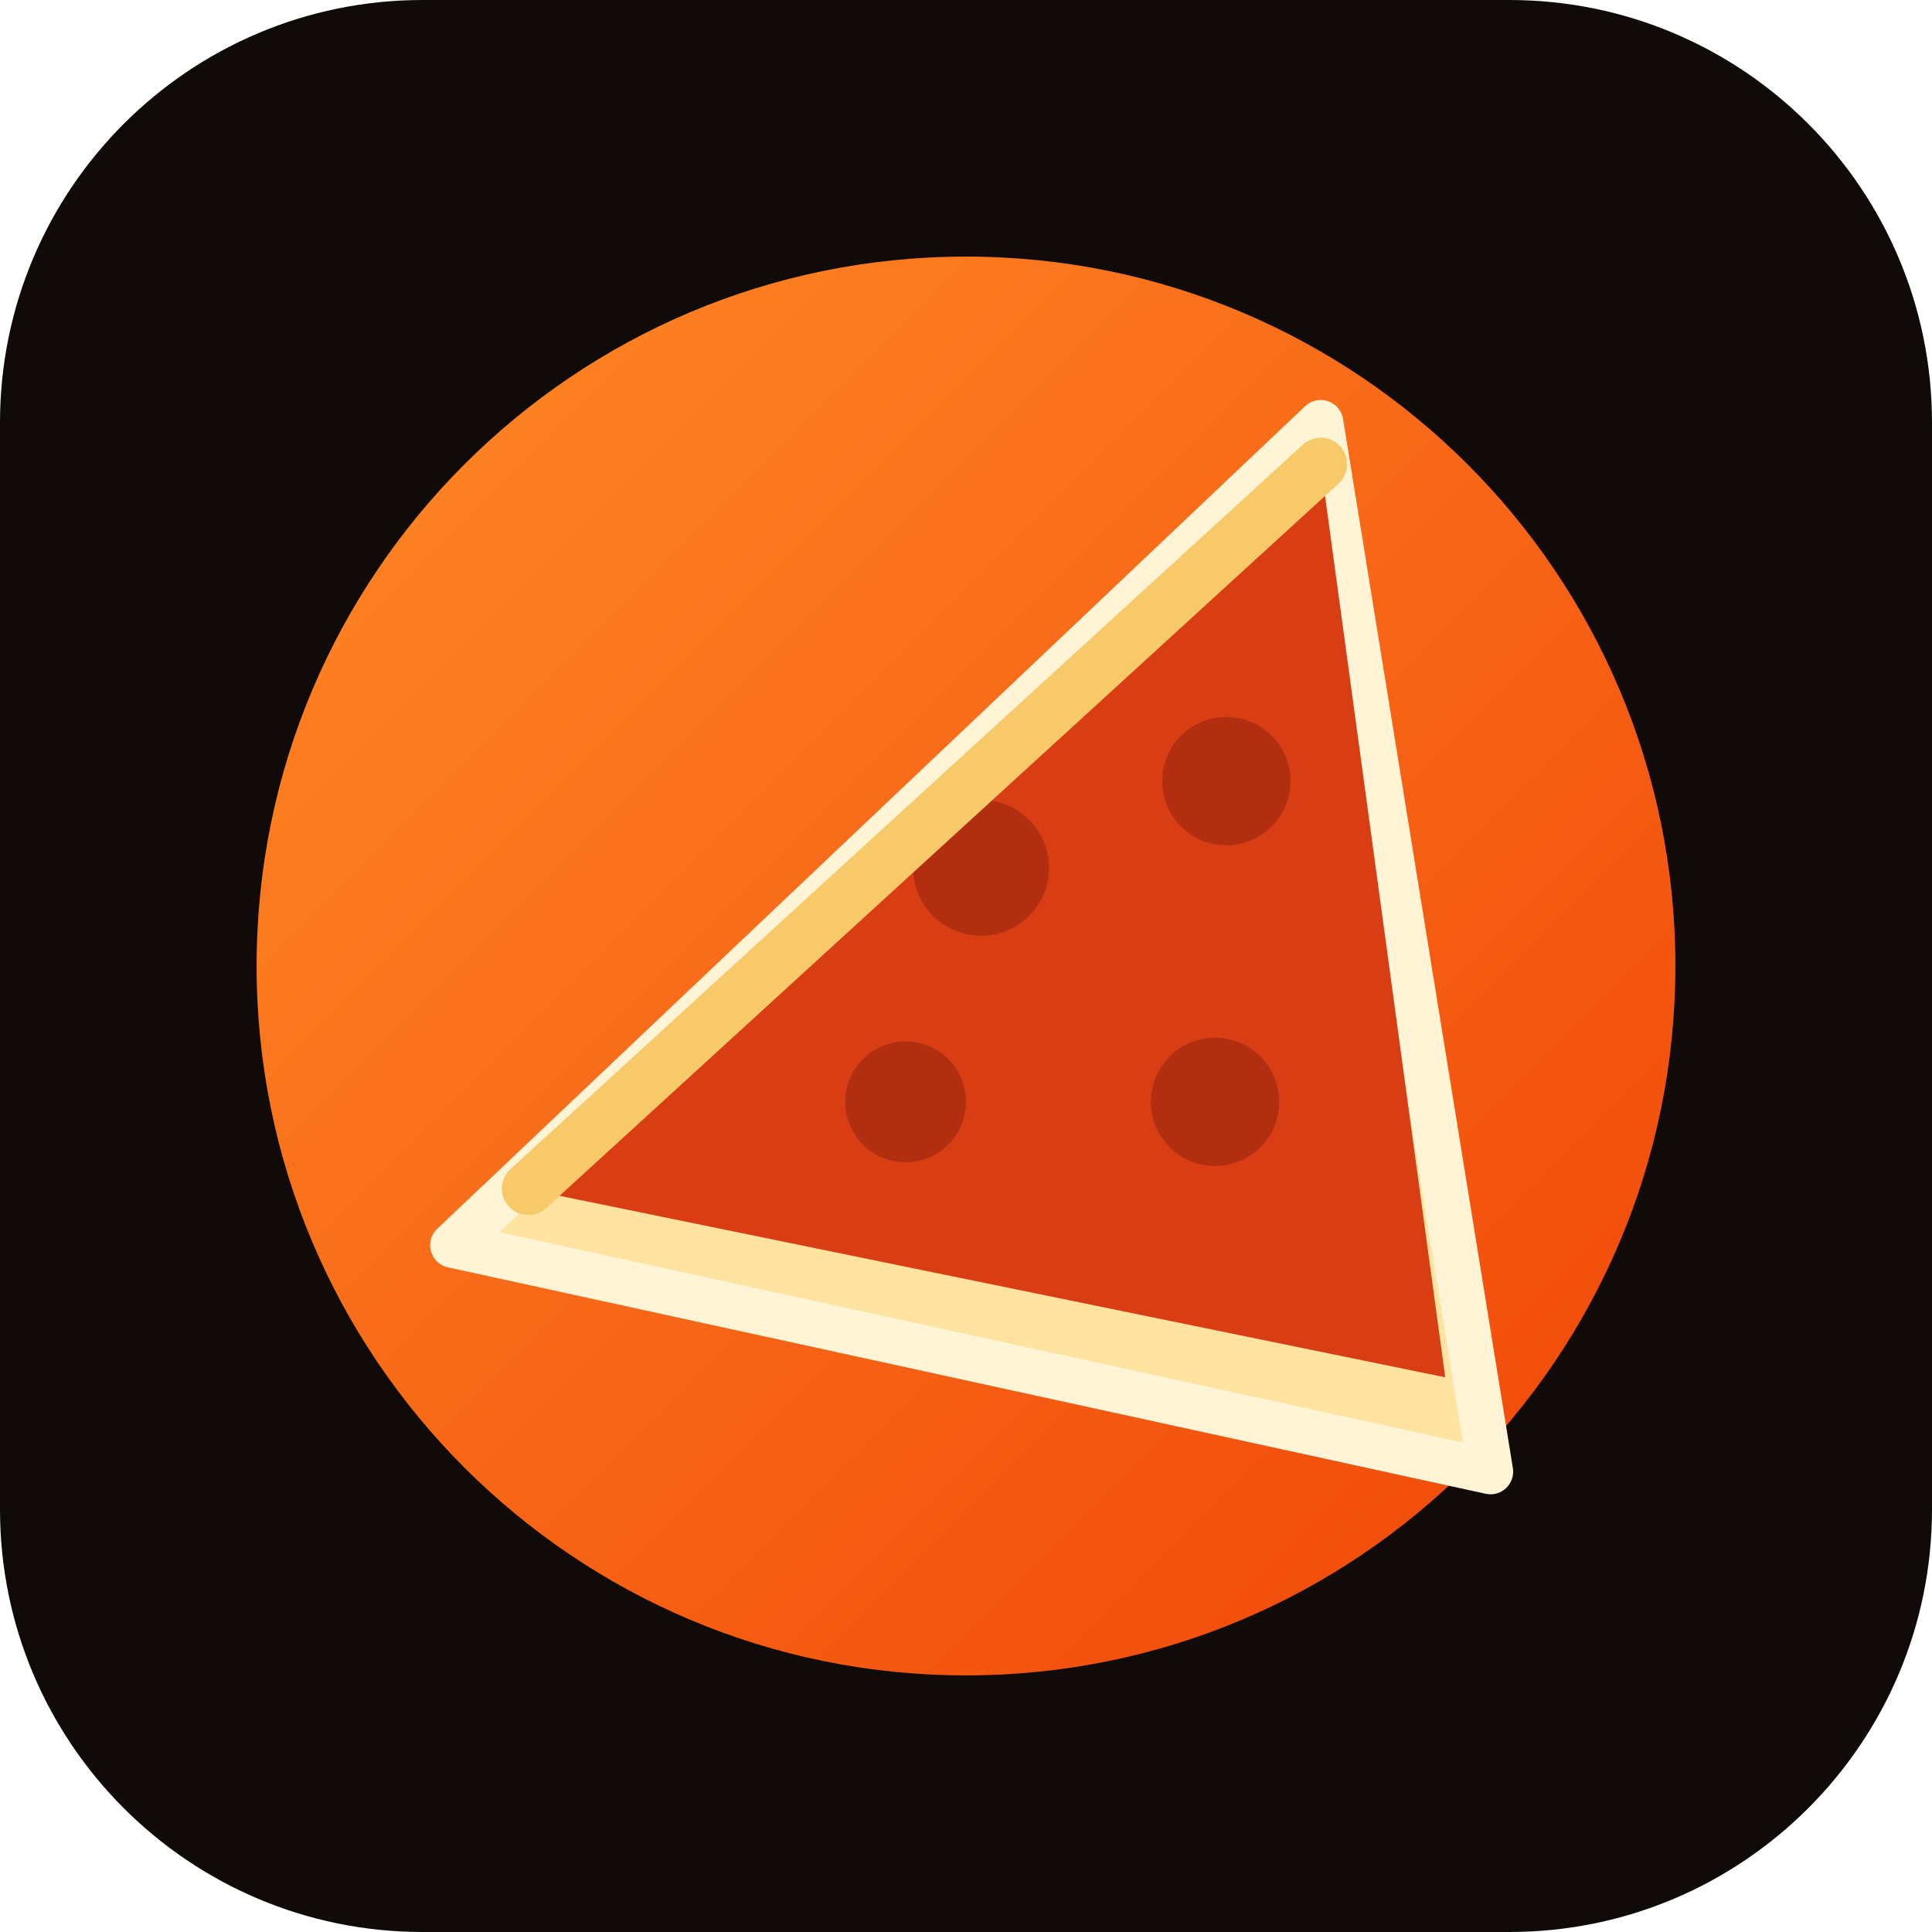
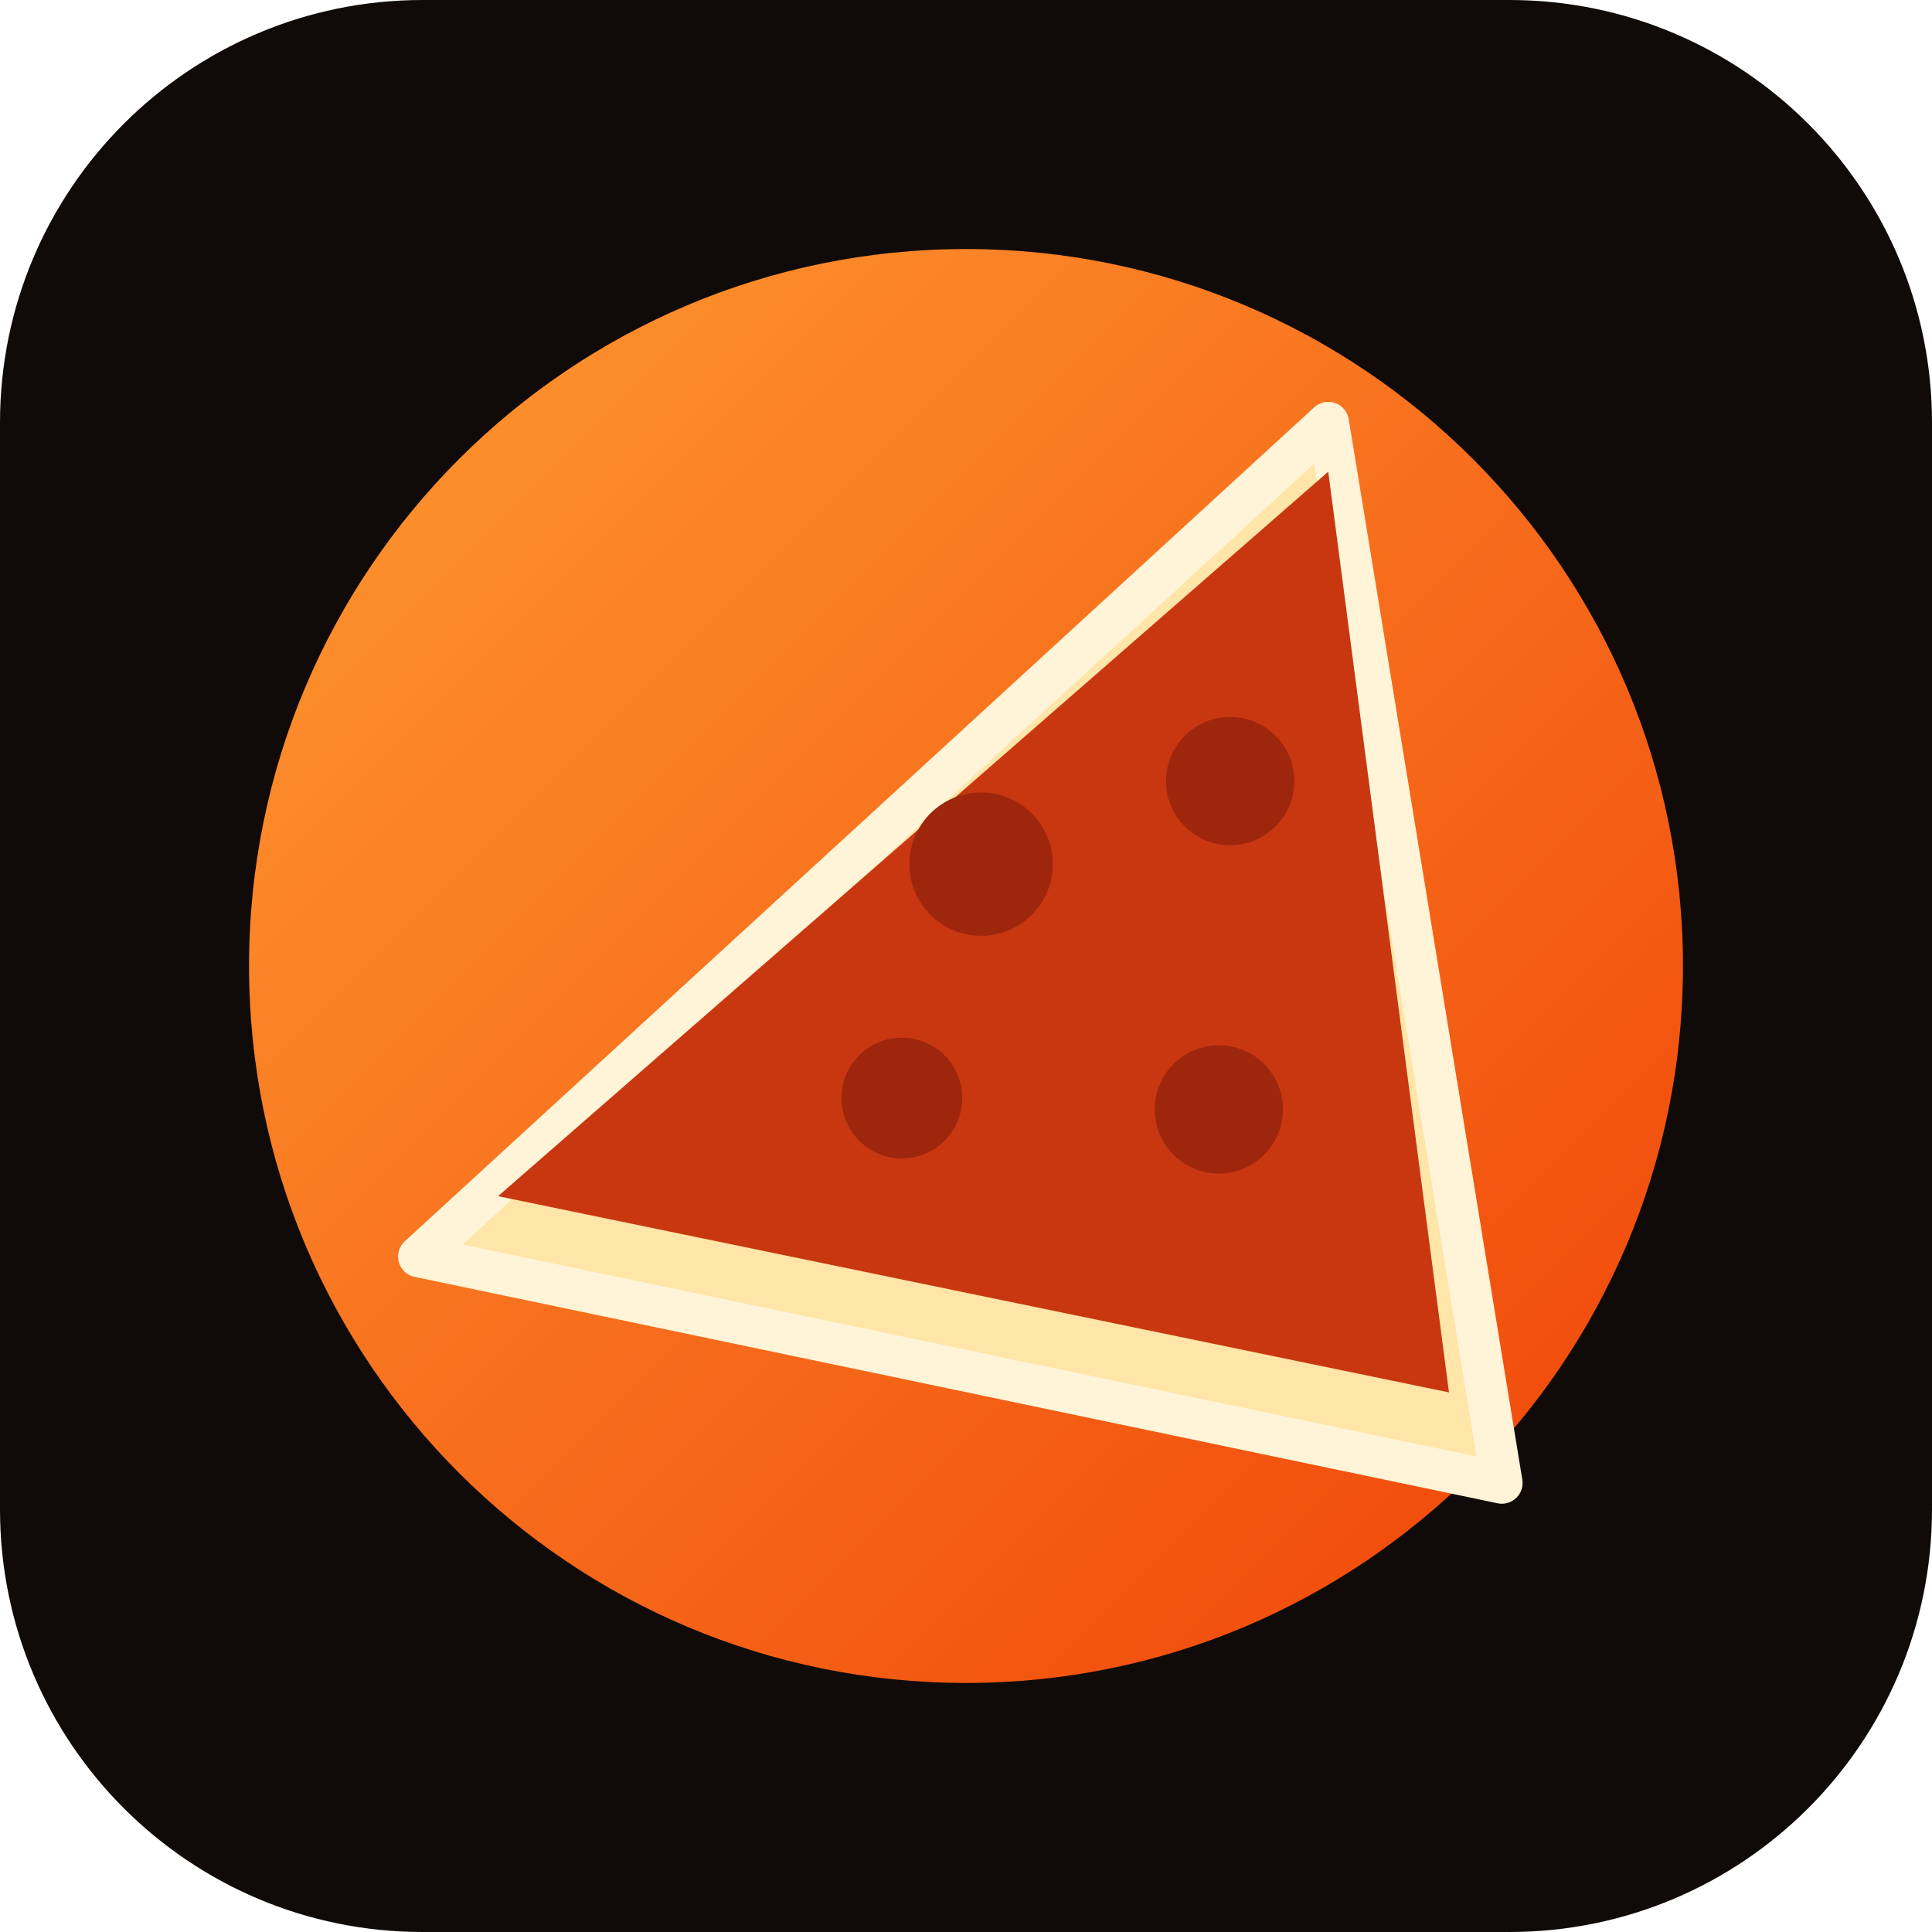
<svg xmlns="http://www.w3.org/2000/svg" viewBox="0 0 512 512">
  <defs>
-     <linearGradient id="b" x1="0" y1="0" x2="1" y2="1">
-       <stop stop-color="#ff8a26" />
-       <stop offset="1" stop-color="#f04408" />
+     <linearGradient id="a" x1="0" y1="0" x2="1" y2="1">
+       <stop stop-color="#ff9b32" />
+       <stop offset="1" stop-color="#ef4107" />
    </linearGradient>
  </defs>
  <rect width="512" height="512" rx="112" fill="#100b08" />
-   <circle cx="256" cy="256" r="188" fill="url(#b)" />
-   <path d="M120 330 350 112 395 390 120 330Z" fill="#ffe3a1" stroke="#fff4d6" stroke-width="12" stroke-linejoin="round" />
-   <path d="M139 315 350 123 383 365Z" fill="#d83d14" />
-   <g fill="#b12e11">
-     <circle cx="260" cy="230" r="18" />
-     <circle cx="325" cy="207" r="17" />
-     <circle cx="322" cy="292" r="17" />
-     <circle cx="240" cy="292" r="16" />
+   <circle cx="256" cy="256" r="190" fill="url(#a)" />
+   <path d="M111 333 352 112 398 393Z" fill="#ffe5a7" stroke="#fff4d8" stroke-width="11" stroke-linejoin="round" />
+   <path d="M132 317 352 125 384 369Z" fill="#c83710" />
+   <g fill="#9e260d">
+     <circle cx="260" cy="229" r="19" />
+     <circle cx="326" cy="207" r="17" />
+     <circle cx="323" cy="294" r="17" />
+     <circle cx="239" cy="291" r="16" />
  </g>
-   <path d="M140 315 350 123" stroke="#f8c968" stroke-width="14" stroke-linecap="round" />
</svg>
